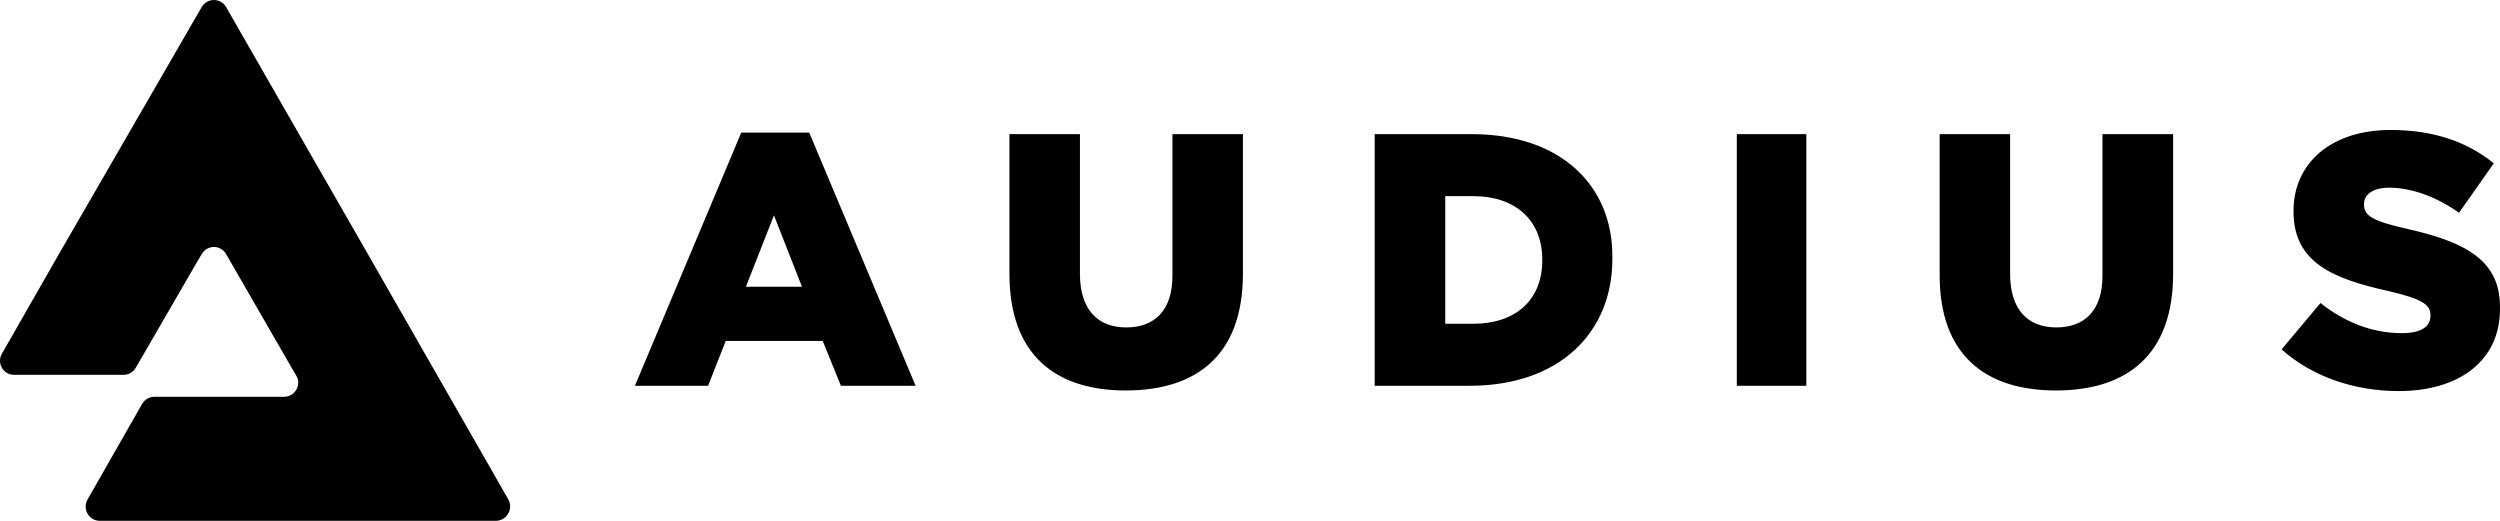
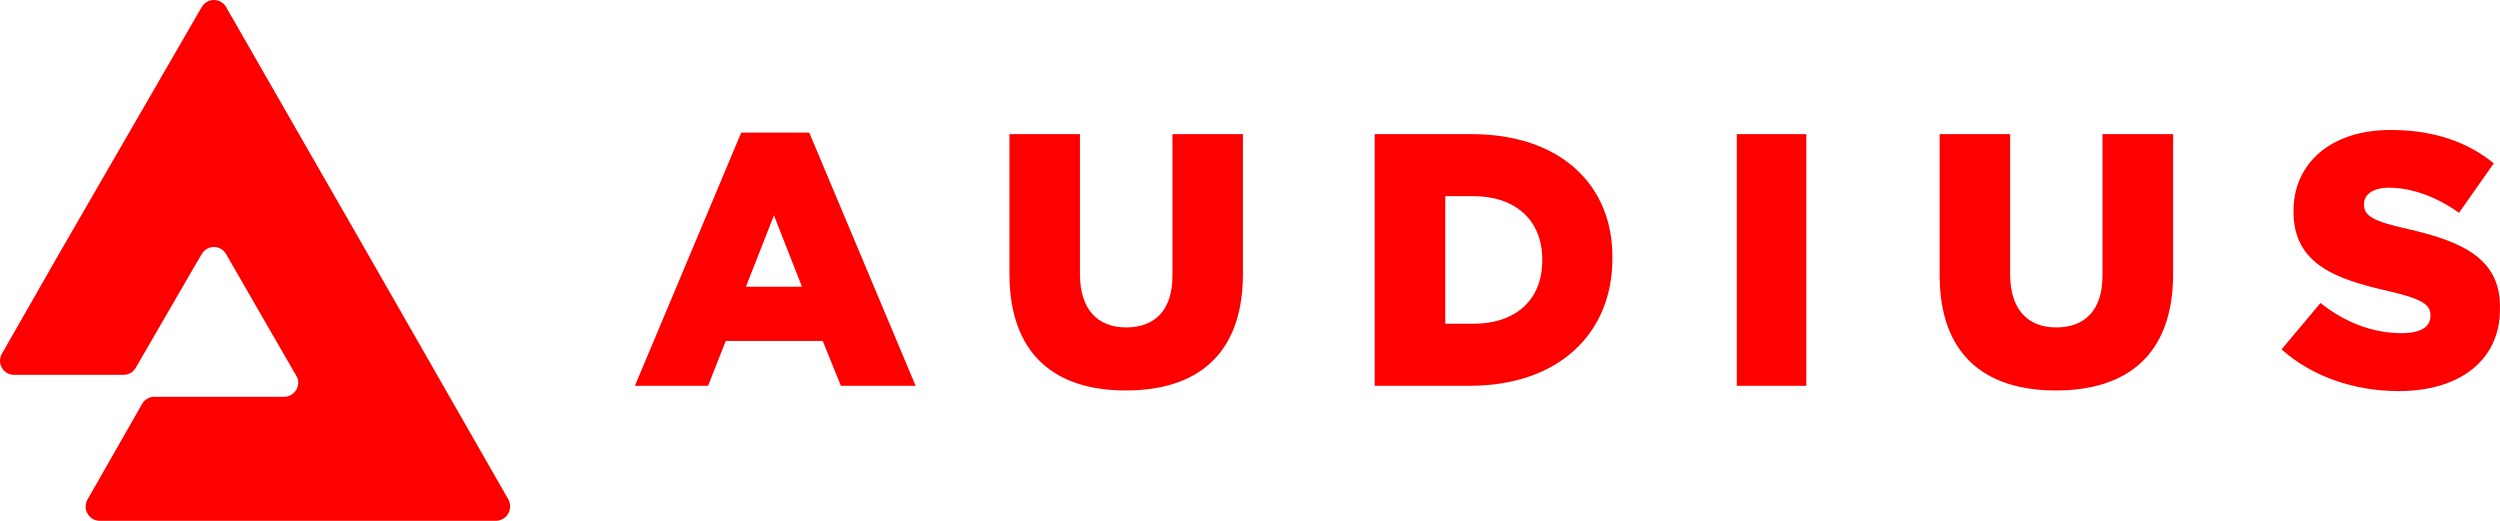
<svg xmlns="http://www.w3.org/2000/svg" width="192" height="40" viewBox="0 0 192 40" fill="none">
-   <path fill-rule="evenodd" clip-rule="evenodd" d="M28.202 19.424L23.103 10.543L17.364 0.541C17.268 0.376 17.132 0.24 16.968 0.145C16.803 0.05 16.617 0 16.428 0C16.238 0 16.052 0.05 15.888 0.145C15.723 0.24 15.587 0.376 15.492 0.541L4.574 19.424L0.158 27.146C0.059 27.309 0.004 27.495 0 27.686C-0.004 27.877 0.043 28.066 0.136 28.233C0.228 28.4 0.363 28.539 0.527 28.637C0.691 28.734 0.878 28.785 1.068 28.786H9.476C9.672 28.79 9.864 28.739 10.033 28.641C10.203 28.542 10.342 28.399 10.436 28.227L14.814 20.669L15.492 19.512C15.532 19.472 15.572 19.431 15.572 19.393C15.68 19.252 15.822 19.139 15.983 19.066C16.145 18.992 16.323 18.96 16.5 18.971C16.677 18.983 16.849 19.039 16.999 19.133C17.15 19.228 17.275 19.358 17.364 19.512L21.907 27.394L22.744 28.835C22.764 28.874 22.784 28.914 22.803 28.954C22.823 28.994 22.843 29.034 22.863 29.074C22.909 29.236 22.917 29.407 22.887 29.572C22.857 29.738 22.789 29.895 22.689 30.03C22.589 30.166 22.459 30.276 22.31 30.354C22.161 30.431 21.996 30.472 21.828 30.475H11.867C11.671 30.472 11.478 30.522 11.309 30.62C11.14 30.719 11.001 30.862 10.906 31.035L6.723 38.361C6.627 38.529 6.578 38.718 6.579 38.911C6.58 39.105 6.632 39.294 6.729 39.46C6.827 39.627 6.966 39.764 7.134 39.859C7.301 39.954 7.491 40.002 7.683 40H38.083C38.274 39.998 38.461 39.947 38.626 39.851C38.791 39.755 38.928 39.618 39.025 39.453C39.122 39.288 39.174 39.101 39.177 38.91C39.181 38.718 39.134 38.529 39.043 38.361L28.202 19.424ZM56.928 10.183L48.762 29.627H54.38L55.736 26.186H63.186L64.58 29.627H70.319L62.149 10.183H56.928ZM57.287 22.019L59.44 16.538L61.59 22.019H57.287ZM86.497 25.146C88.649 25.146 90.043 23.866 90.043 21.184V10.302H95.456V21.024C95.456 27.265 91.912 29.988 86.453 29.988C80.994 29.988 77.567 27.186 77.526 21.146V10.302H82.939V21.024C82.939 23.826 84.345 25.146 86.497 25.146ZM113.028 10.302H105.577V29.627H112.873C119.804 29.627 123.829 25.505 123.829 19.904V19.825C123.906 14.307 119.921 10.302 113.028 10.302ZM118.447 19.985C118.447 23.104 116.335 24.865 113.148 24.865H110.995V15.063H113.148C116.335 15.063 118.447 16.863 118.447 19.944V19.985ZM133.387 10.302H138.726V29.627H133.387V10.302ZM161.47 21.184C161.47 23.866 160.076 25.146 157.924 25.146C155.771 25.146 154.377 23.826 154.377 21.024V10.302H148.966V21.146C148.966 27.186 152.394 29.988 157.891 29.988C163.35 29.988 166.896 27.265 166.896 21.024V10.302H161.47V21.184ZM181.557 15.703C181.557 16.584 182.235 16.983 184.904 17.585C189.328 18.585 192.077 19.985 191.998 23.714V23.753C191.998 27.674 188.892 30.034 184.23 30.034C180.843 30.034 177.615 28.954 175.225 26.834L178.212 23.272C180.125 24.786 182.237 25.586 184.468 25.586C185.902 25.586 186.659 25.106 186.659 24.265V24.186C186.659 23.386 185.985 22.945 183.395 22.345C179.292 21.425 176.143 20.224 176.143 16.264V16.183C176.143 12.583 178.973 9.982 183.594 9.982C186.86 9.982 189.451 10.864 191.522 12.543L188.853 16.343C187.104 15.096 185.192 14.415 183.477 14.415C182.195 14.415 181.557 14.976 181.557 15.657V15.703Z" fill="#000" />
+   <path fill-rule="evenodd" clip-rule="evenodd" d="M28.202 19.424L23.103 10.543L17.364 0.541C17.268 0.376 17.132 0.24 16.968 0.145C16.803 0.05 16.617 0 16.428 0C16.238 0 16.052 0.05 15.888 0.145C15.723 0.24 15.587 0.376 15.492 0.541L4.574 19.424L0.158 27.146C0.059 27.309 0.004 27.495 0 27.686C-0.004 27.877 0.043 28.066 0.136 28.233C0.228 28.4 0.363 28.539 0.527 28.637C0.691 28.734 0.878 28.785 1.068 28.786H9.476C9.672 28.79 9.864 28.739 10.033 28.641C10.203 28.542 10.342 28.399 10.436 28.227L14.814 20.669L15.492 19.512C15.532 19.472 15.572 19.431 15.572 19.393C15.68 19.252 15.822 19.139 15.983 19.066C16.145 18.992 16.323 18.96 16.5 18.971C16.677 18.983 16.849 19.039 16.999 19.133C17.15 19.228 17.275 19.358 17.364 19.512L21.907 27.394L22.744 28.835C22.764 28.874 22.784 28.914 22.803 28.954C22.823 28.994 22.843 29.034 22.863 29.074C22.909 29.236 22.917 29.407 22.887 29.572C22.857 29.738 22.789 29.895 22.689 30.03C22.589 30.166 22.459 30.276 22.31 30.354C22.161 30.431 21.996 30.472 21.828 30.475H11.867C11.671 30.472 11.478 30.522 11.309 30.62C11.14 30.719 11.001 30.862 10.906 31.035L6.723 38.361C6.627 38.529 6.578 38.718 6.579 38.911C6.58 39.105 6.632 39.294 6.729 39.46C6.827 39.627 6.966 39.764 7.134 39.859C7.301 39.954 7.491 40.002 7.683 40H38.083C38.274 39.998 38.461 39.947 38.626 39.851C38.791 39.755 38.928 39.618 39.025 39.453C39.122 39.288 39.174 39.101 39.177 38.91C39.181 38.718 39.134 38.529 39.043 38.361L28.202 19.424ZM56.928 10.183L48.762 29.627H54.38L55.736 26.186H63.186L64.58 29.627H70.319L62.149 10.183H56.928ZM57.287 22.019L59.44 16.538L61.59 22.019H57.287ZM86.497 25.146C88.649 25.146 90.043 23.866 90.043 21.184V10.302H95.456V21.024C95.456 27.265 91.912 29.988 86.453 29.988C80.994 29.988 77.567 27.186 77.526 21.146V10.302H82.939V21.024C82.939 23.826 84.345 25.146 86.497 25.146ZM113.028 10.302H105.577V29.627H112.873C119.804 29.627 123.829 25.505 123.829 19.904V19.825C123.906 14.307 119.921 10.302 113.028 10.302ZM118.447 19.985C118.447 23.104 116.335 24.865 113.148 24.865H110.995V15.063H113.148C116.335 15.063 118.447 16.863 118.447 19.944V19.985ZM133.387 10.302H138.726V29.627H133.387V10.302ZM161.47 21.184C161.47 23.866 160.076 25.146 157.924 25.146C155.771 25.146 154.377 23.826 154.377 21.024V10.302H148.966V21.146C148.966 27.186 152.394 29.988 157.891 29.988C163.35 29.988 166.896 27.265 166.896 21.024V10.302H161.47V21.184ZM181.557 15.703C181.557 16.584 182.235 16.983 184.904 17.585C189.328 18.585 192.077 19.985 191.998 23.714V23.753C191.998 27.674 188.892 30.034 184.23 30.034C180.843 30.034 177.615 28.954 175.225 26.834L178.212 23.272C180.125 24.786 182.237 25.586 184.468 25.586C185.902 25.586 186.659 25.106 186.659 24.265V24.186C186.659 23.386 185.985 22.945 183.395 22.345C179.292 21.425 176.143 20.224 176.143 16.264V16.183C176.143 12.583 178.973 9.982 183.594 9.982C186.86 9.982 189.451 10.864 191.522 12.543L188.853 16.343C187.104 15.096 185.192 14.415 183.477 14.415C182.195 14.415 181.557 14.976 181.557 15.657V15.703Z" fill="#FF0000" />
</svg>
